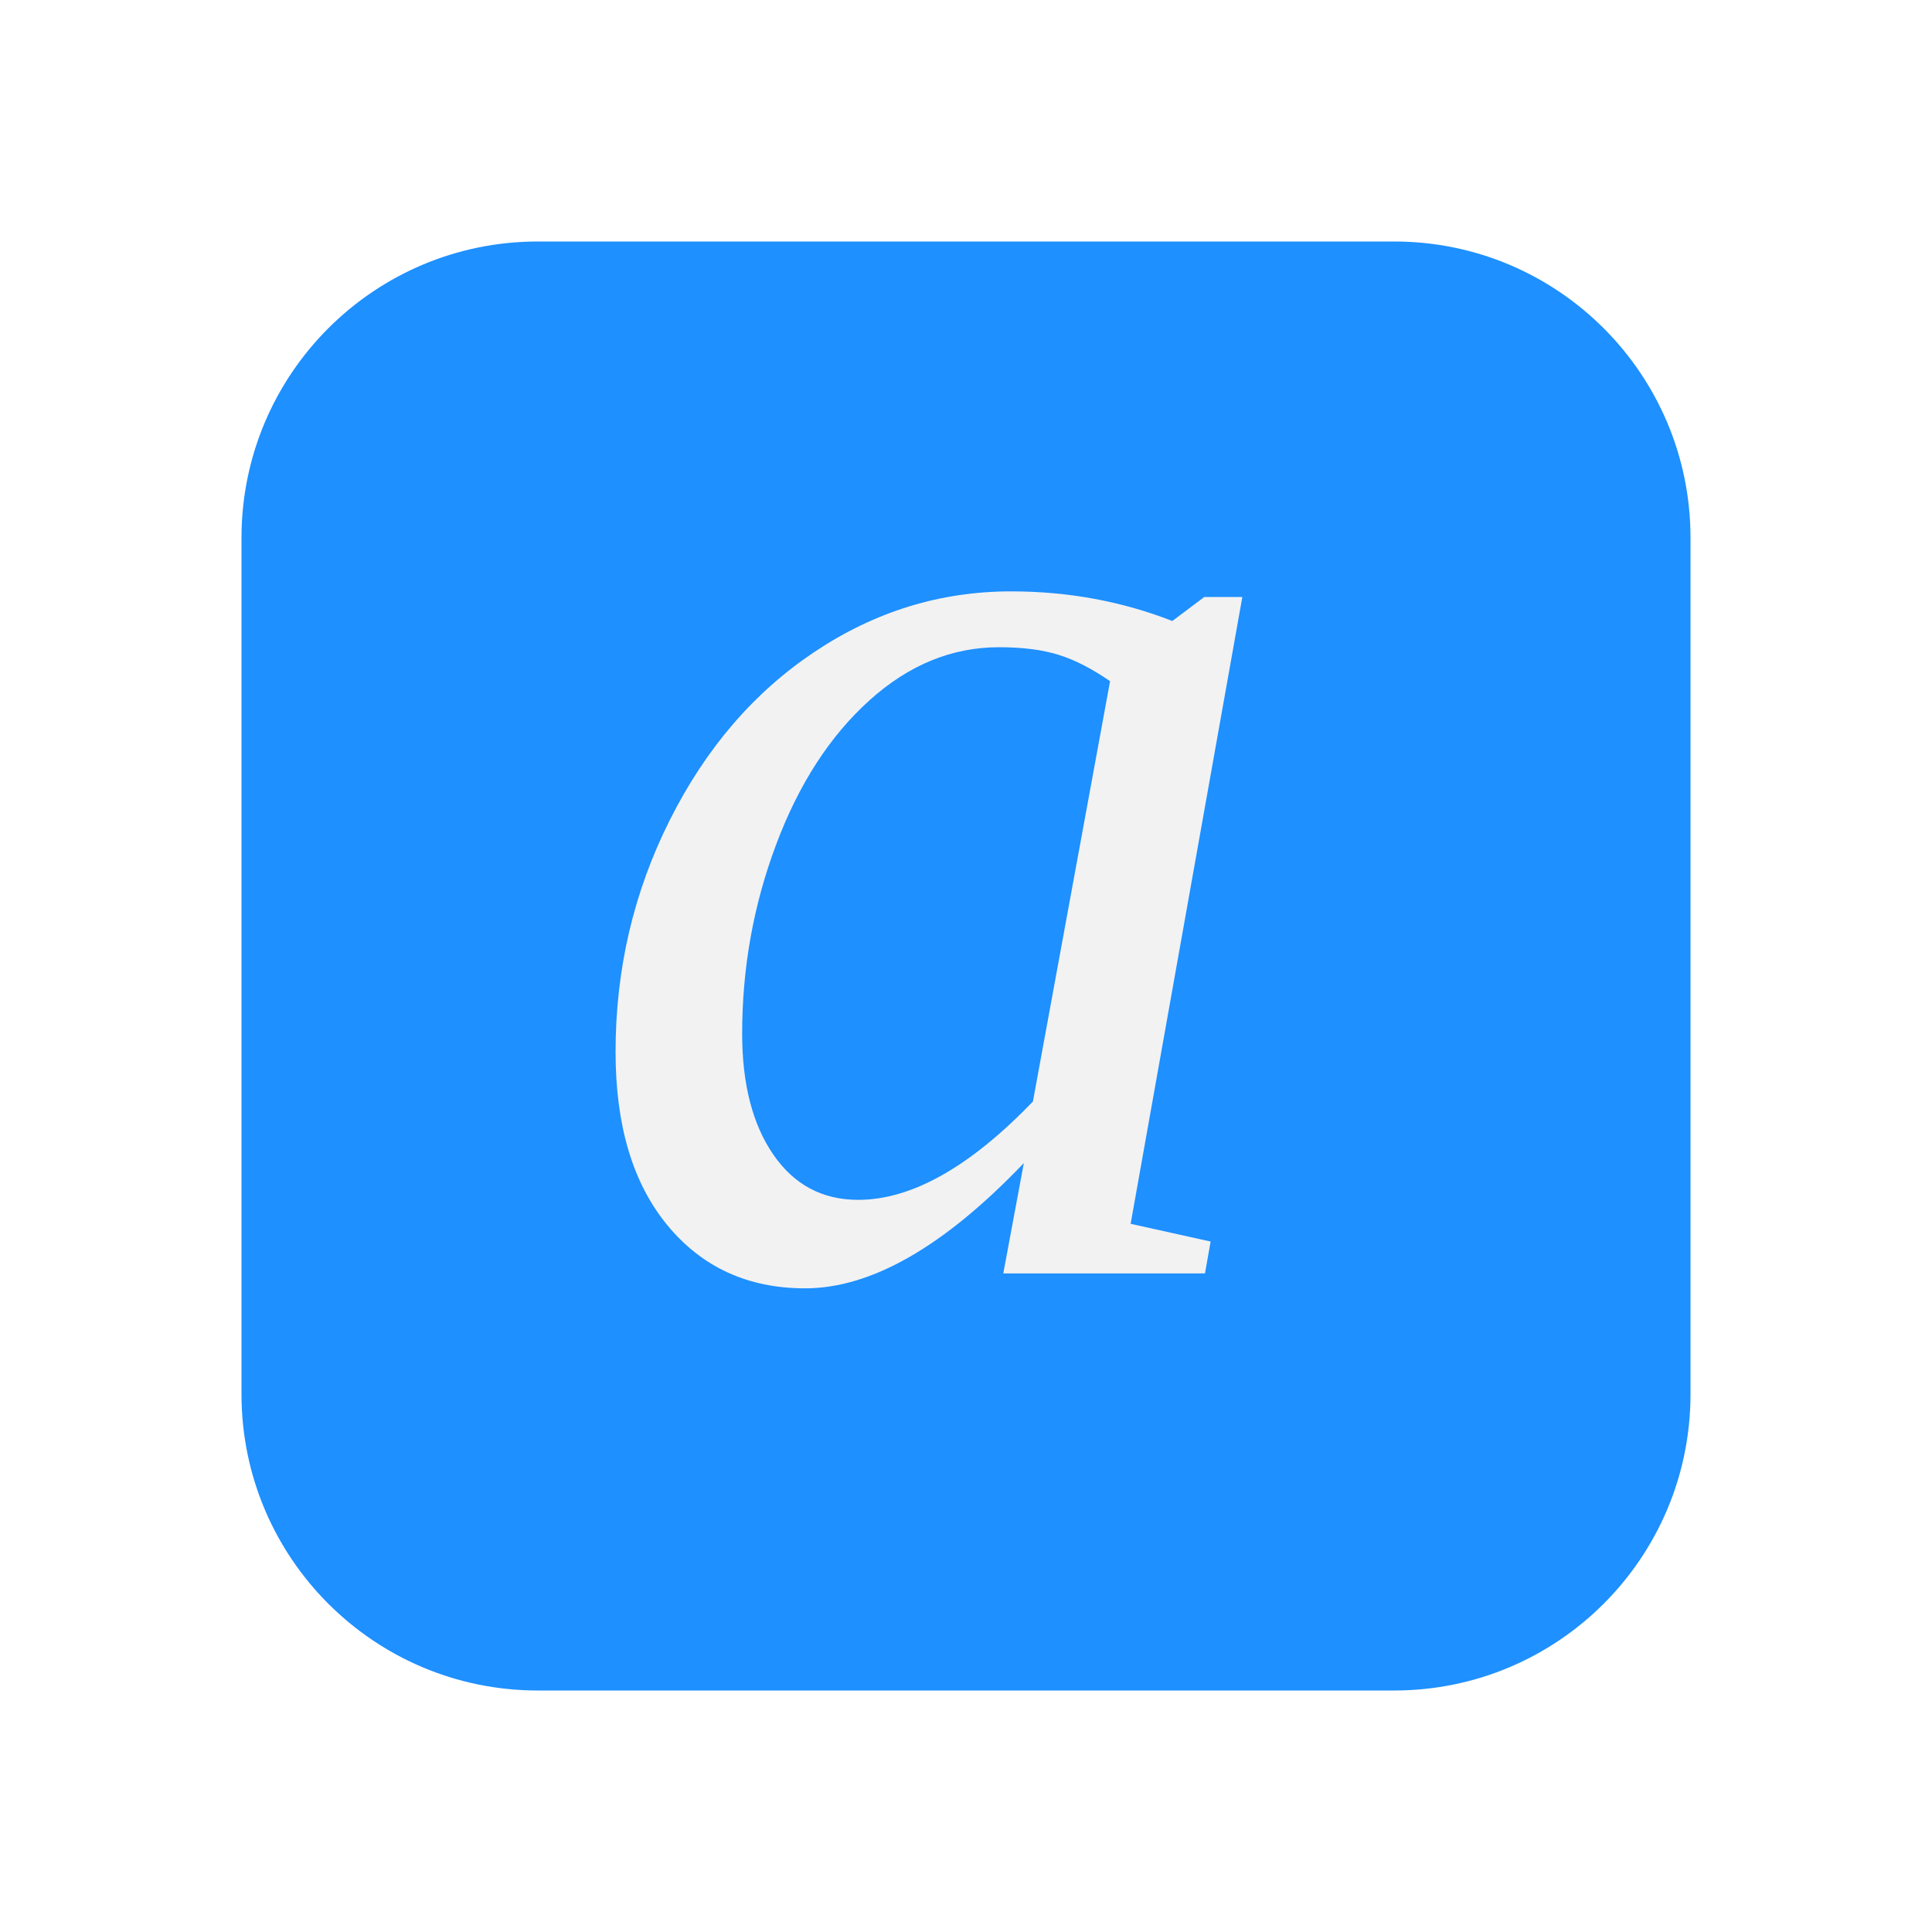
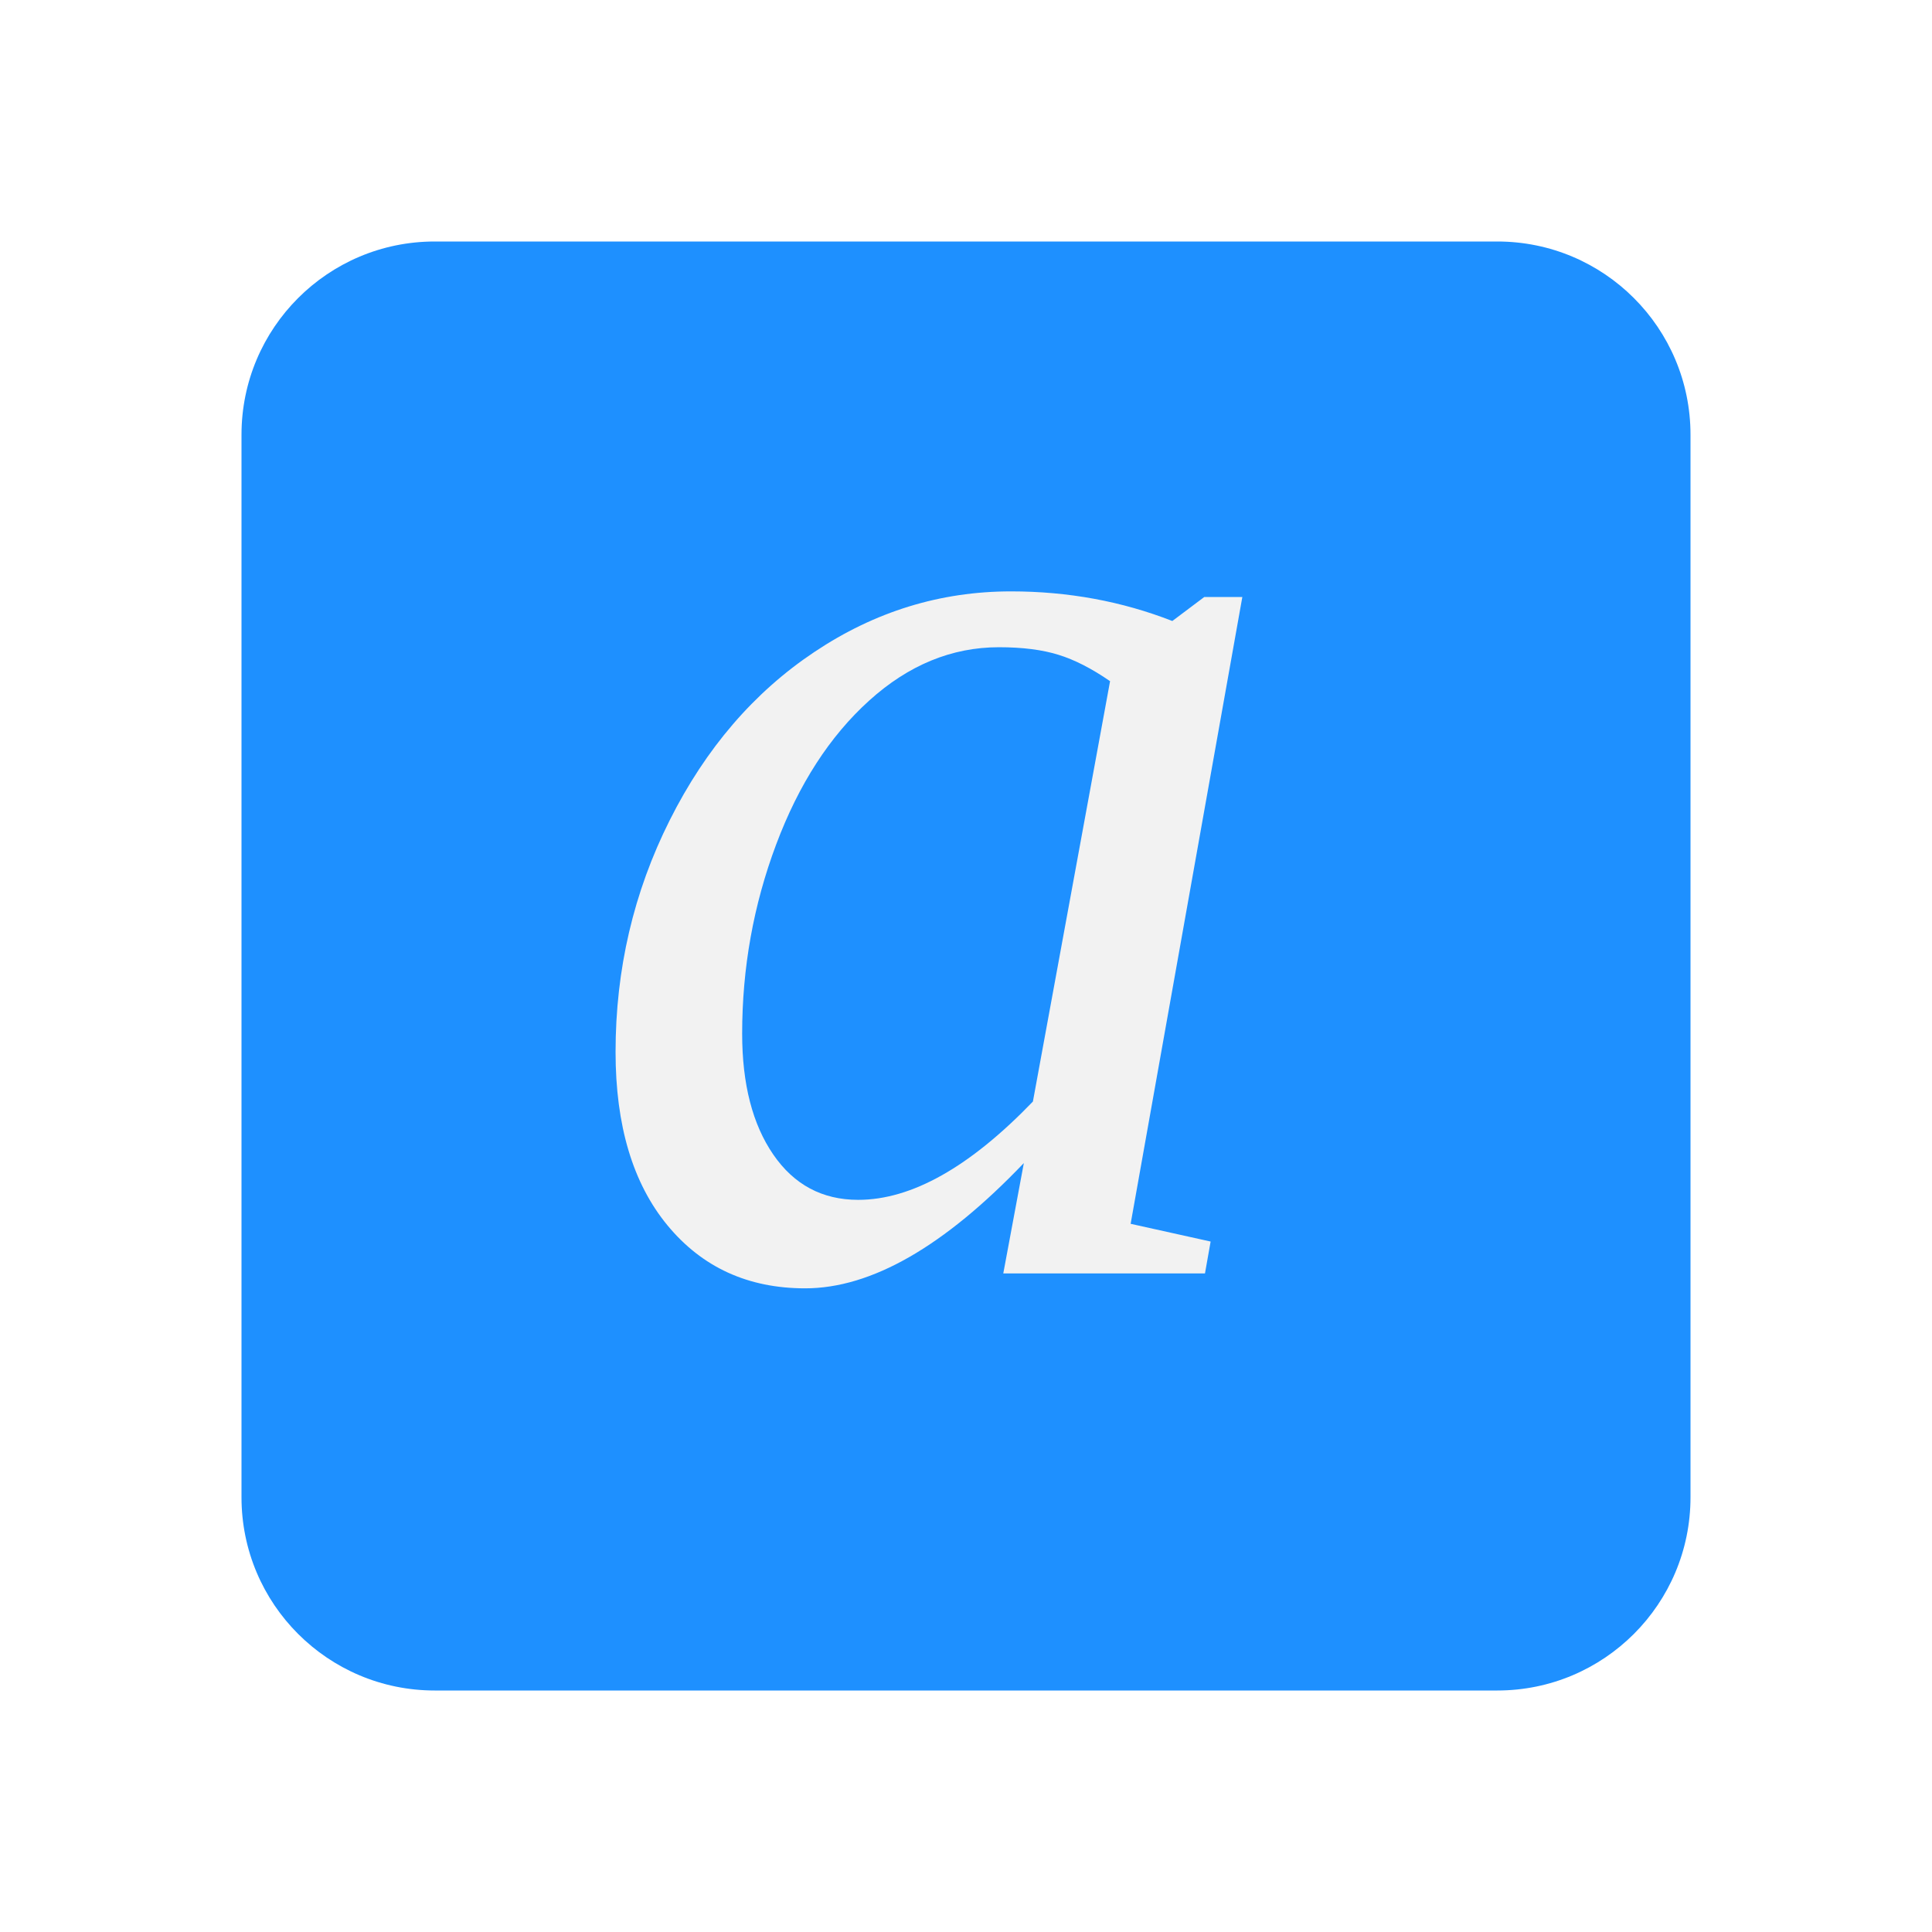
<svg xmlns="http://www.w3.org/2000/svg" id="Layer_1" data-name="Layer 1" viewBox="0 0 160 160">
  <defs>
    <style>.cls-1{fill:#1e90ff;}.cls-2{font-size:120px;fill:#f2f2f2;font-family:TimesNewRomanPS-ItalicMT, Times New Roman;font-style:italic;}</style>
  </defs>
-   <rect class="cls-1" x="20" y="20" width="120" height="120" rx="24.54" />
+   <rect class="cls-1" x="20" y="20" width="120" height="120" rx="16" />
  <text class="cls-2" transform="translate(47.4 105.46)">a</text>
</svg>
